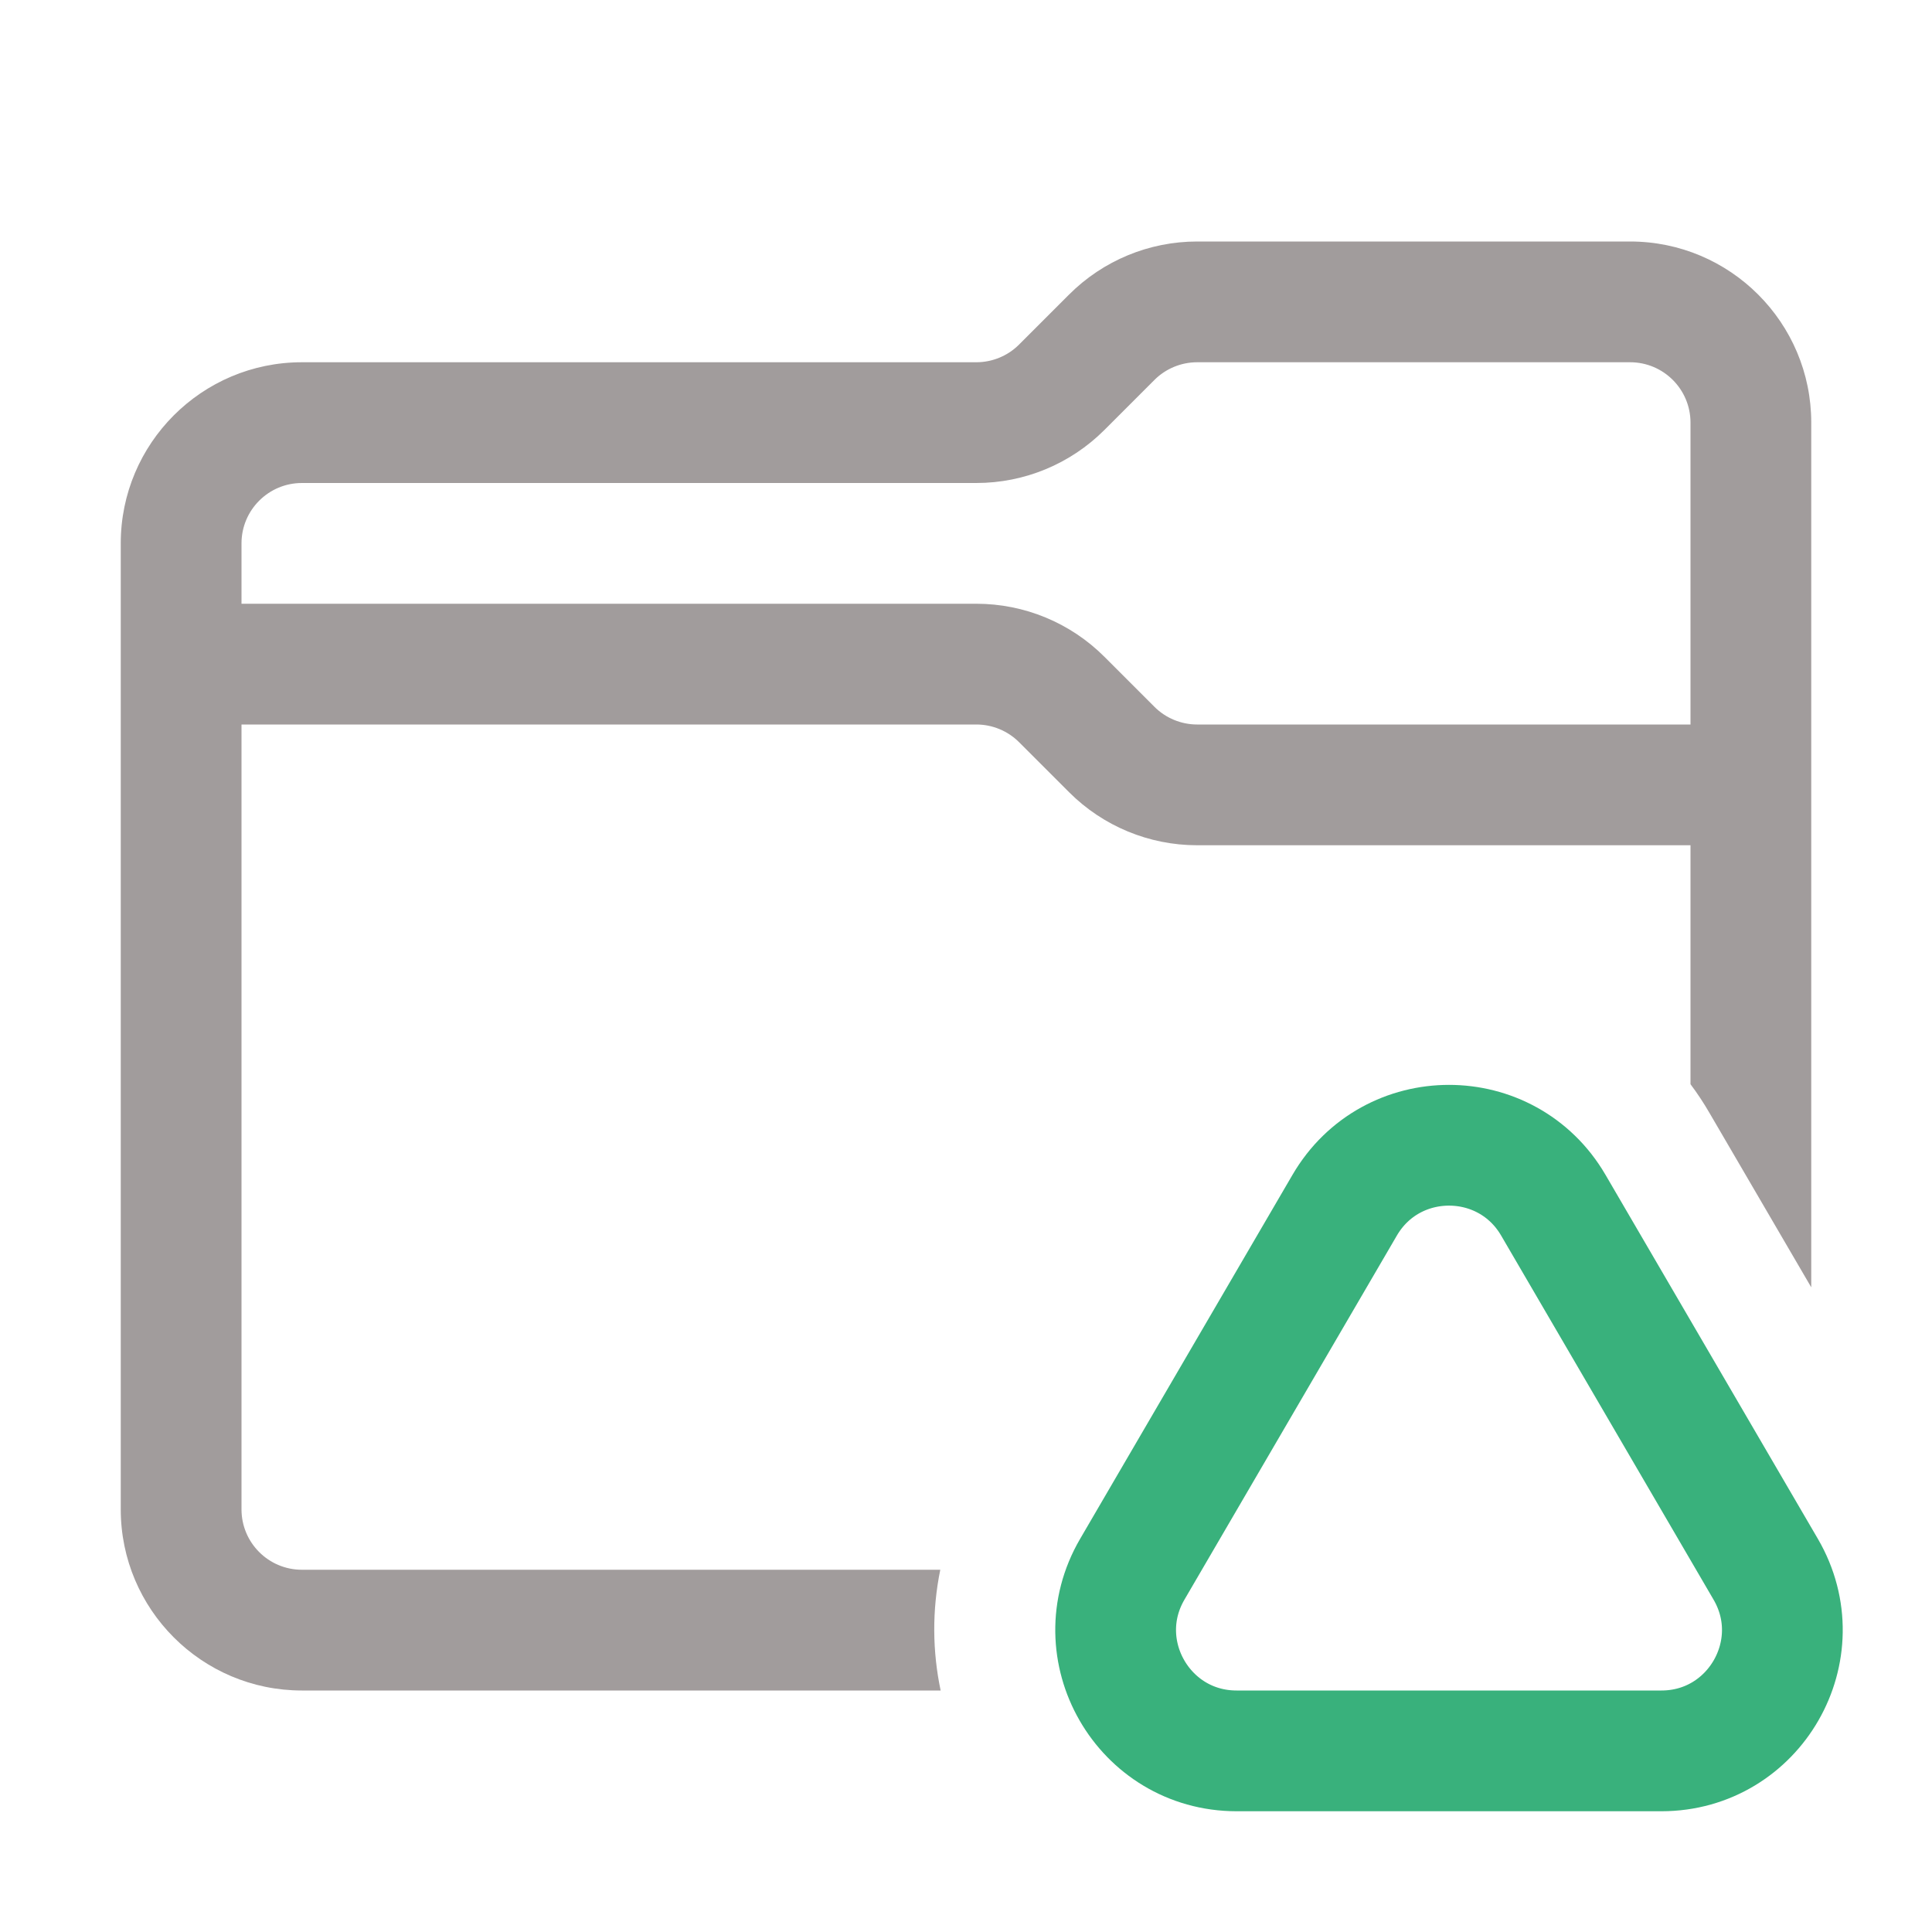
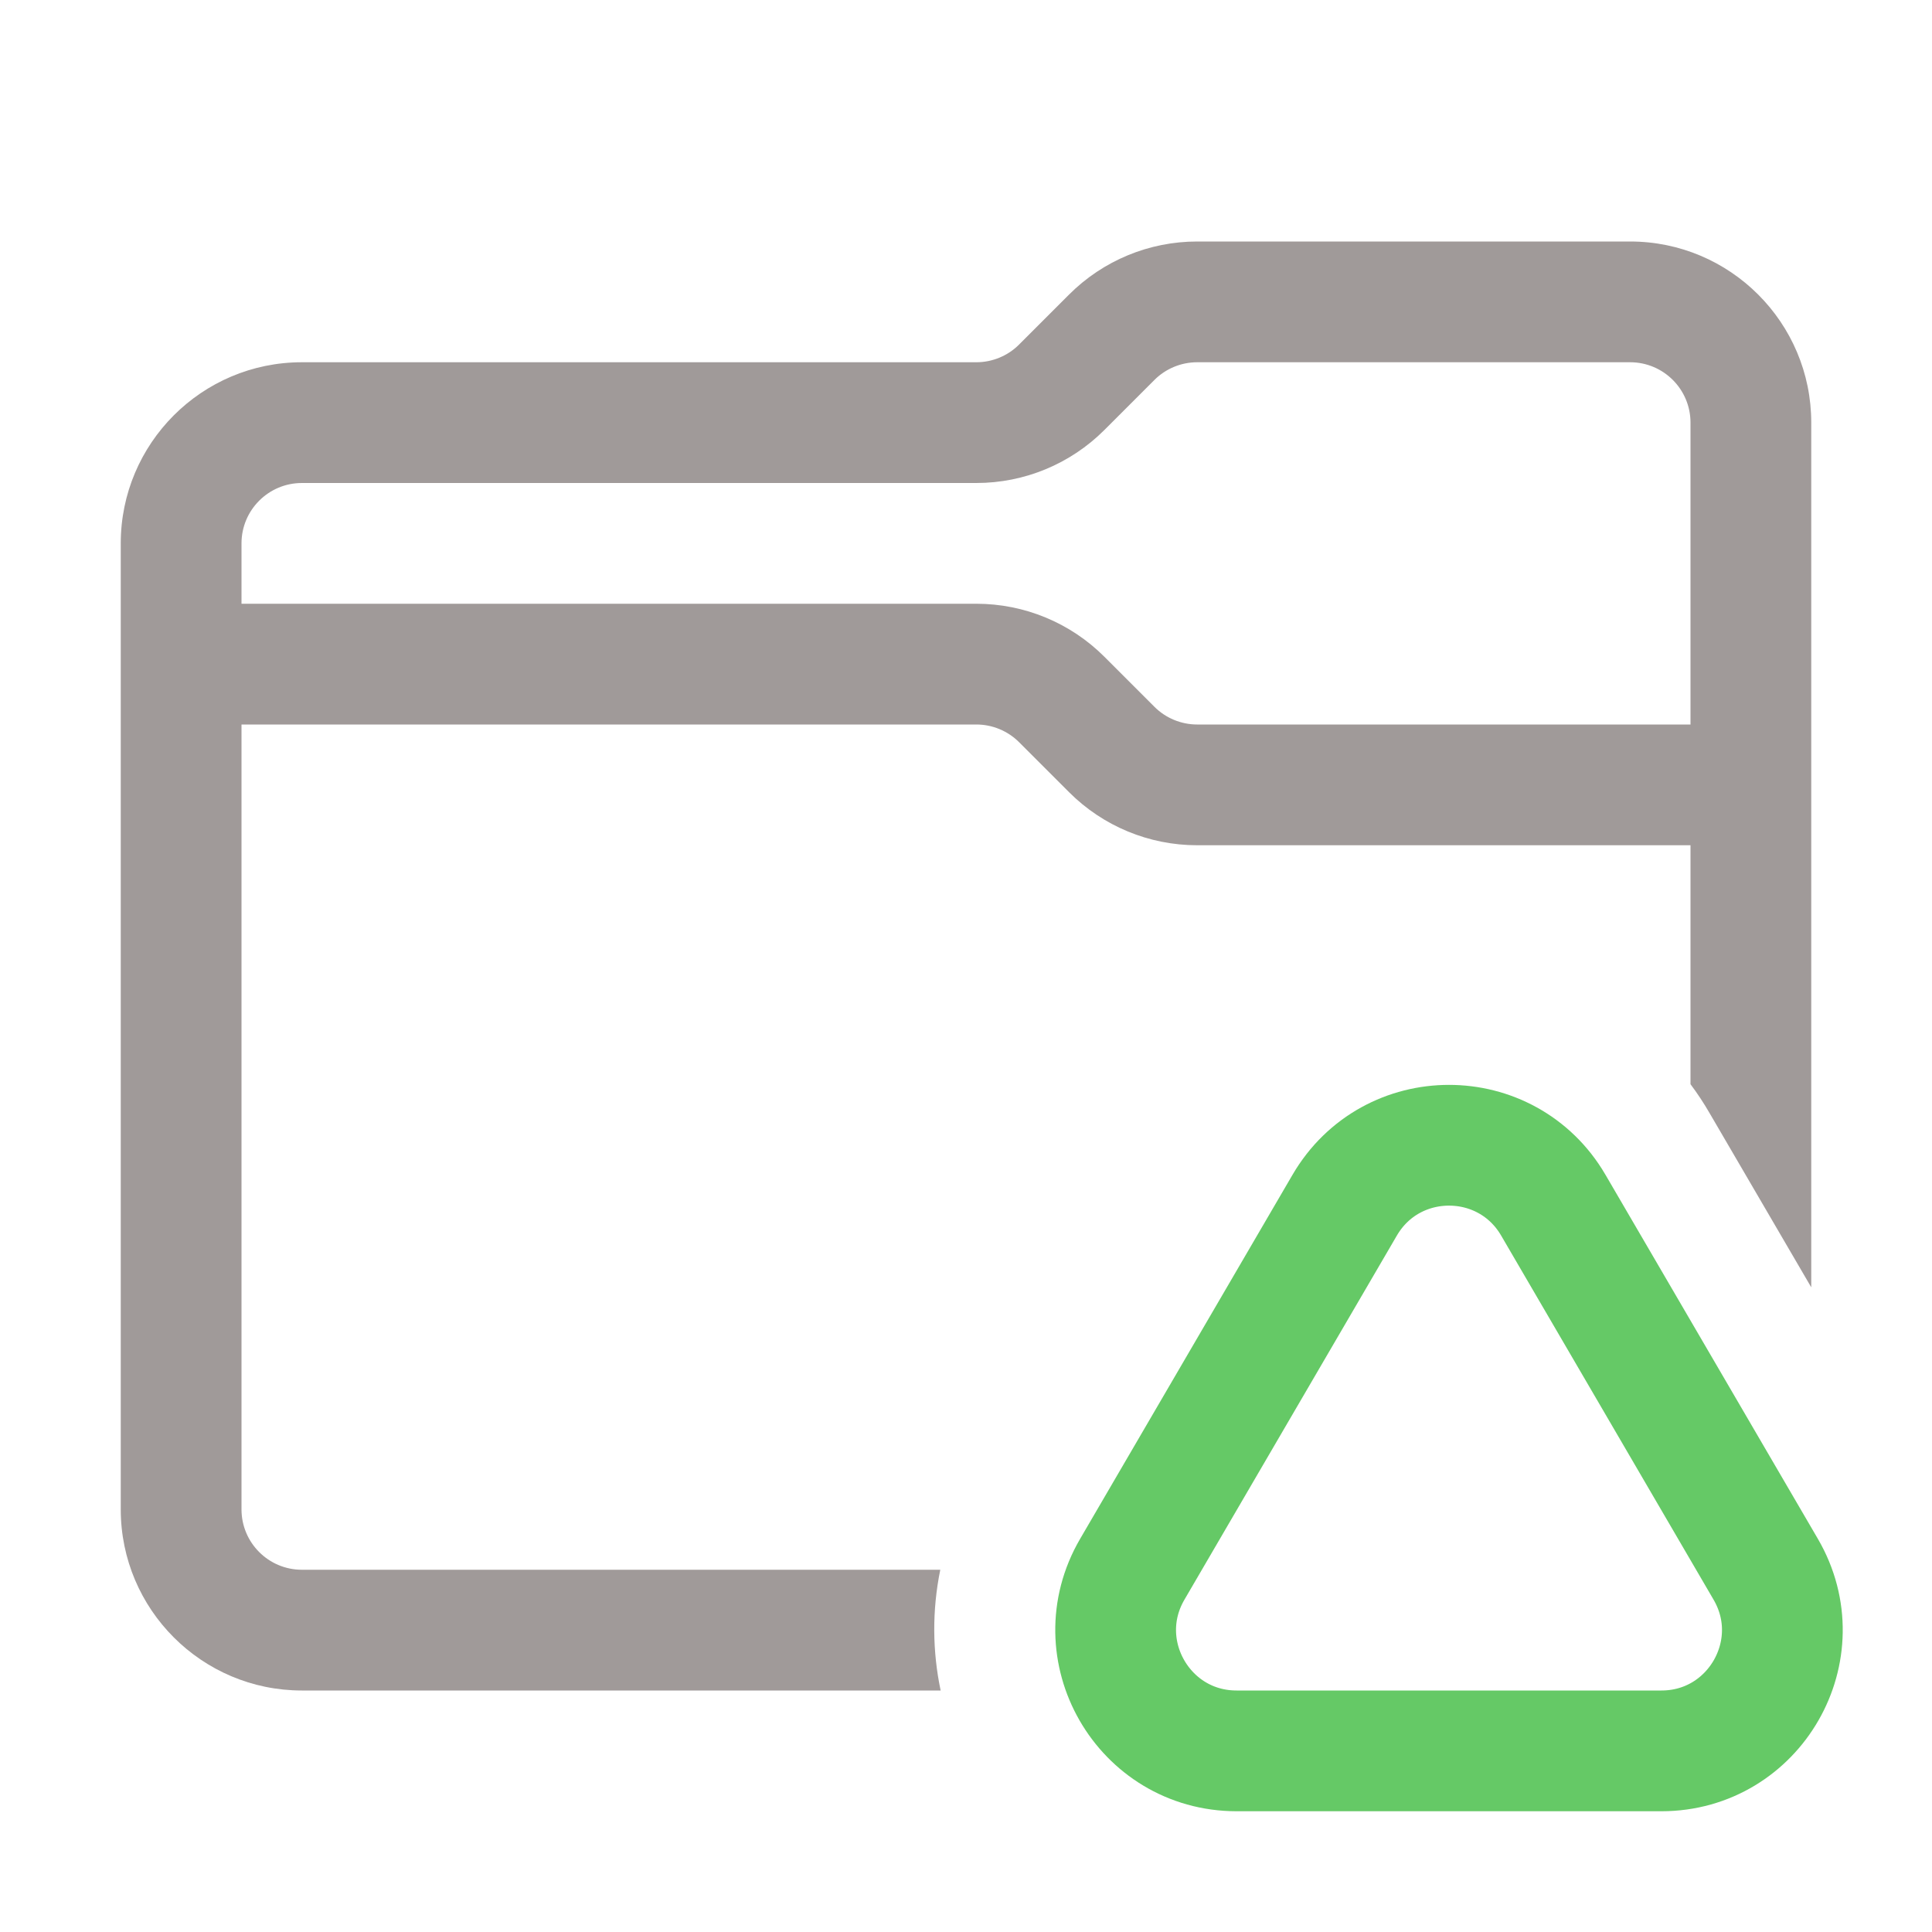
<svg xmlns="http://www.w3.org/2000/svg" width="16" height="16" viewBox="0 0 16 16" fill="none">
-   <path fill-rule="evenodd" clip-rule="evenodd" d="M9.561 3.146C9.654 3.053 9.782 3 9.914 3H13.5C13.776 3 14 3.224 14 3.5V6H9.914C9.782 6 9.654 5.947 9.561 5.854L9.146 5.439C8.865 5.158 8.484 5 8.086 5H2V4.5C2 4.224 2.224 4 2.5 4H8.086C8.484 4 8.865 3.842 9.146 3.561L9.561 3.146ZM9.914 7H14V8.979C14.057 9.055 14.11 9.135 14.159 9.22L15 10.661V3.5C15 2.672 14.328 2 13.5 2H9.914C9.516 2 9.135 2.158 8.854 2.439L8.439 2.854C8.346 2.947 8.218 3 8.086 3H2.5C1.672 3 1 3.672 1 4.5V12.5C1 13.328 1.672 14 2.5 14H7.79C7.722 13.677 7.718 13.338 7.787 13H2.5C2.224 13 2 12.776 2 12.5V6H8.086C8.218 6 8.346 6.053 8.439 6.146L8.854 6.561C9.135 6.842 9.516 7 9.914 7Z" fill="#A19C9C" />
-   <path d="M14.623 12.996L12.864 9.981C12.478 9.319 11.522 9.319 11.136 9.981L9.377 12.996C8.988 13.663 9.469 14.5 10.241 14.5H13.759C14.531 14.5 15.012 13.663 14.623 12.996Z" stroke="#39B17C" stroke-linejoin="round" />
+   <path fill-rule="evenodd" clip-rule="evenodd" d="M9.561 3.146C9.654 3.053 9.782 3 9.914 3H13.5C13.776 3 14 3.224 14 3.5V6H9.914C9.782 6 9.654 5.947 9.561 5.854L9.146 5.439C8.865 5.158 8.484 5 8.086 5H2V4.5C2 4.224 2.224 4 2.5 4H8.086C8.484 4 8.865 3.842 9.146 3.561L9.561 3.146ZM9.914 7H14V8.979C14.057 9.055 14.11 9.135 14.159 9.22L15 10.661V3.5C15 2.672 14.328 2 13.5 2H9.914C9.516 2 9.135 2.158 8.854 2.439L8.439 2.854C8.346 2.947 8.218 3 8.086 3H2.5C1.672 3 1 3.672 1 4.5V12.5C1 13.328 1.672 14 2.5 14H7.79C7.722 13.677 7.718 13.338 7.787 13H2.5C2.224 13 2 12.776 2 12.5V6H8.086C8.218 6 8.346 6.053 8.439 6.146L8.854 6.561C9.135 6.842 9.516 7 9.914 7Z" fill="#A09A99" />
+   <path d="M14.623 12.996L12.864 9.981C12.478 9.319 11.522 9.319 11.136 9.981L9.377 12.996C8.988 13.663 9.469 14.5 10.241 14.5H13.759C14.531 14.5 15.012 13.663 14.623 12.996Z" stroke="#65C966" stroke-linejoin="round" />
</svg>
